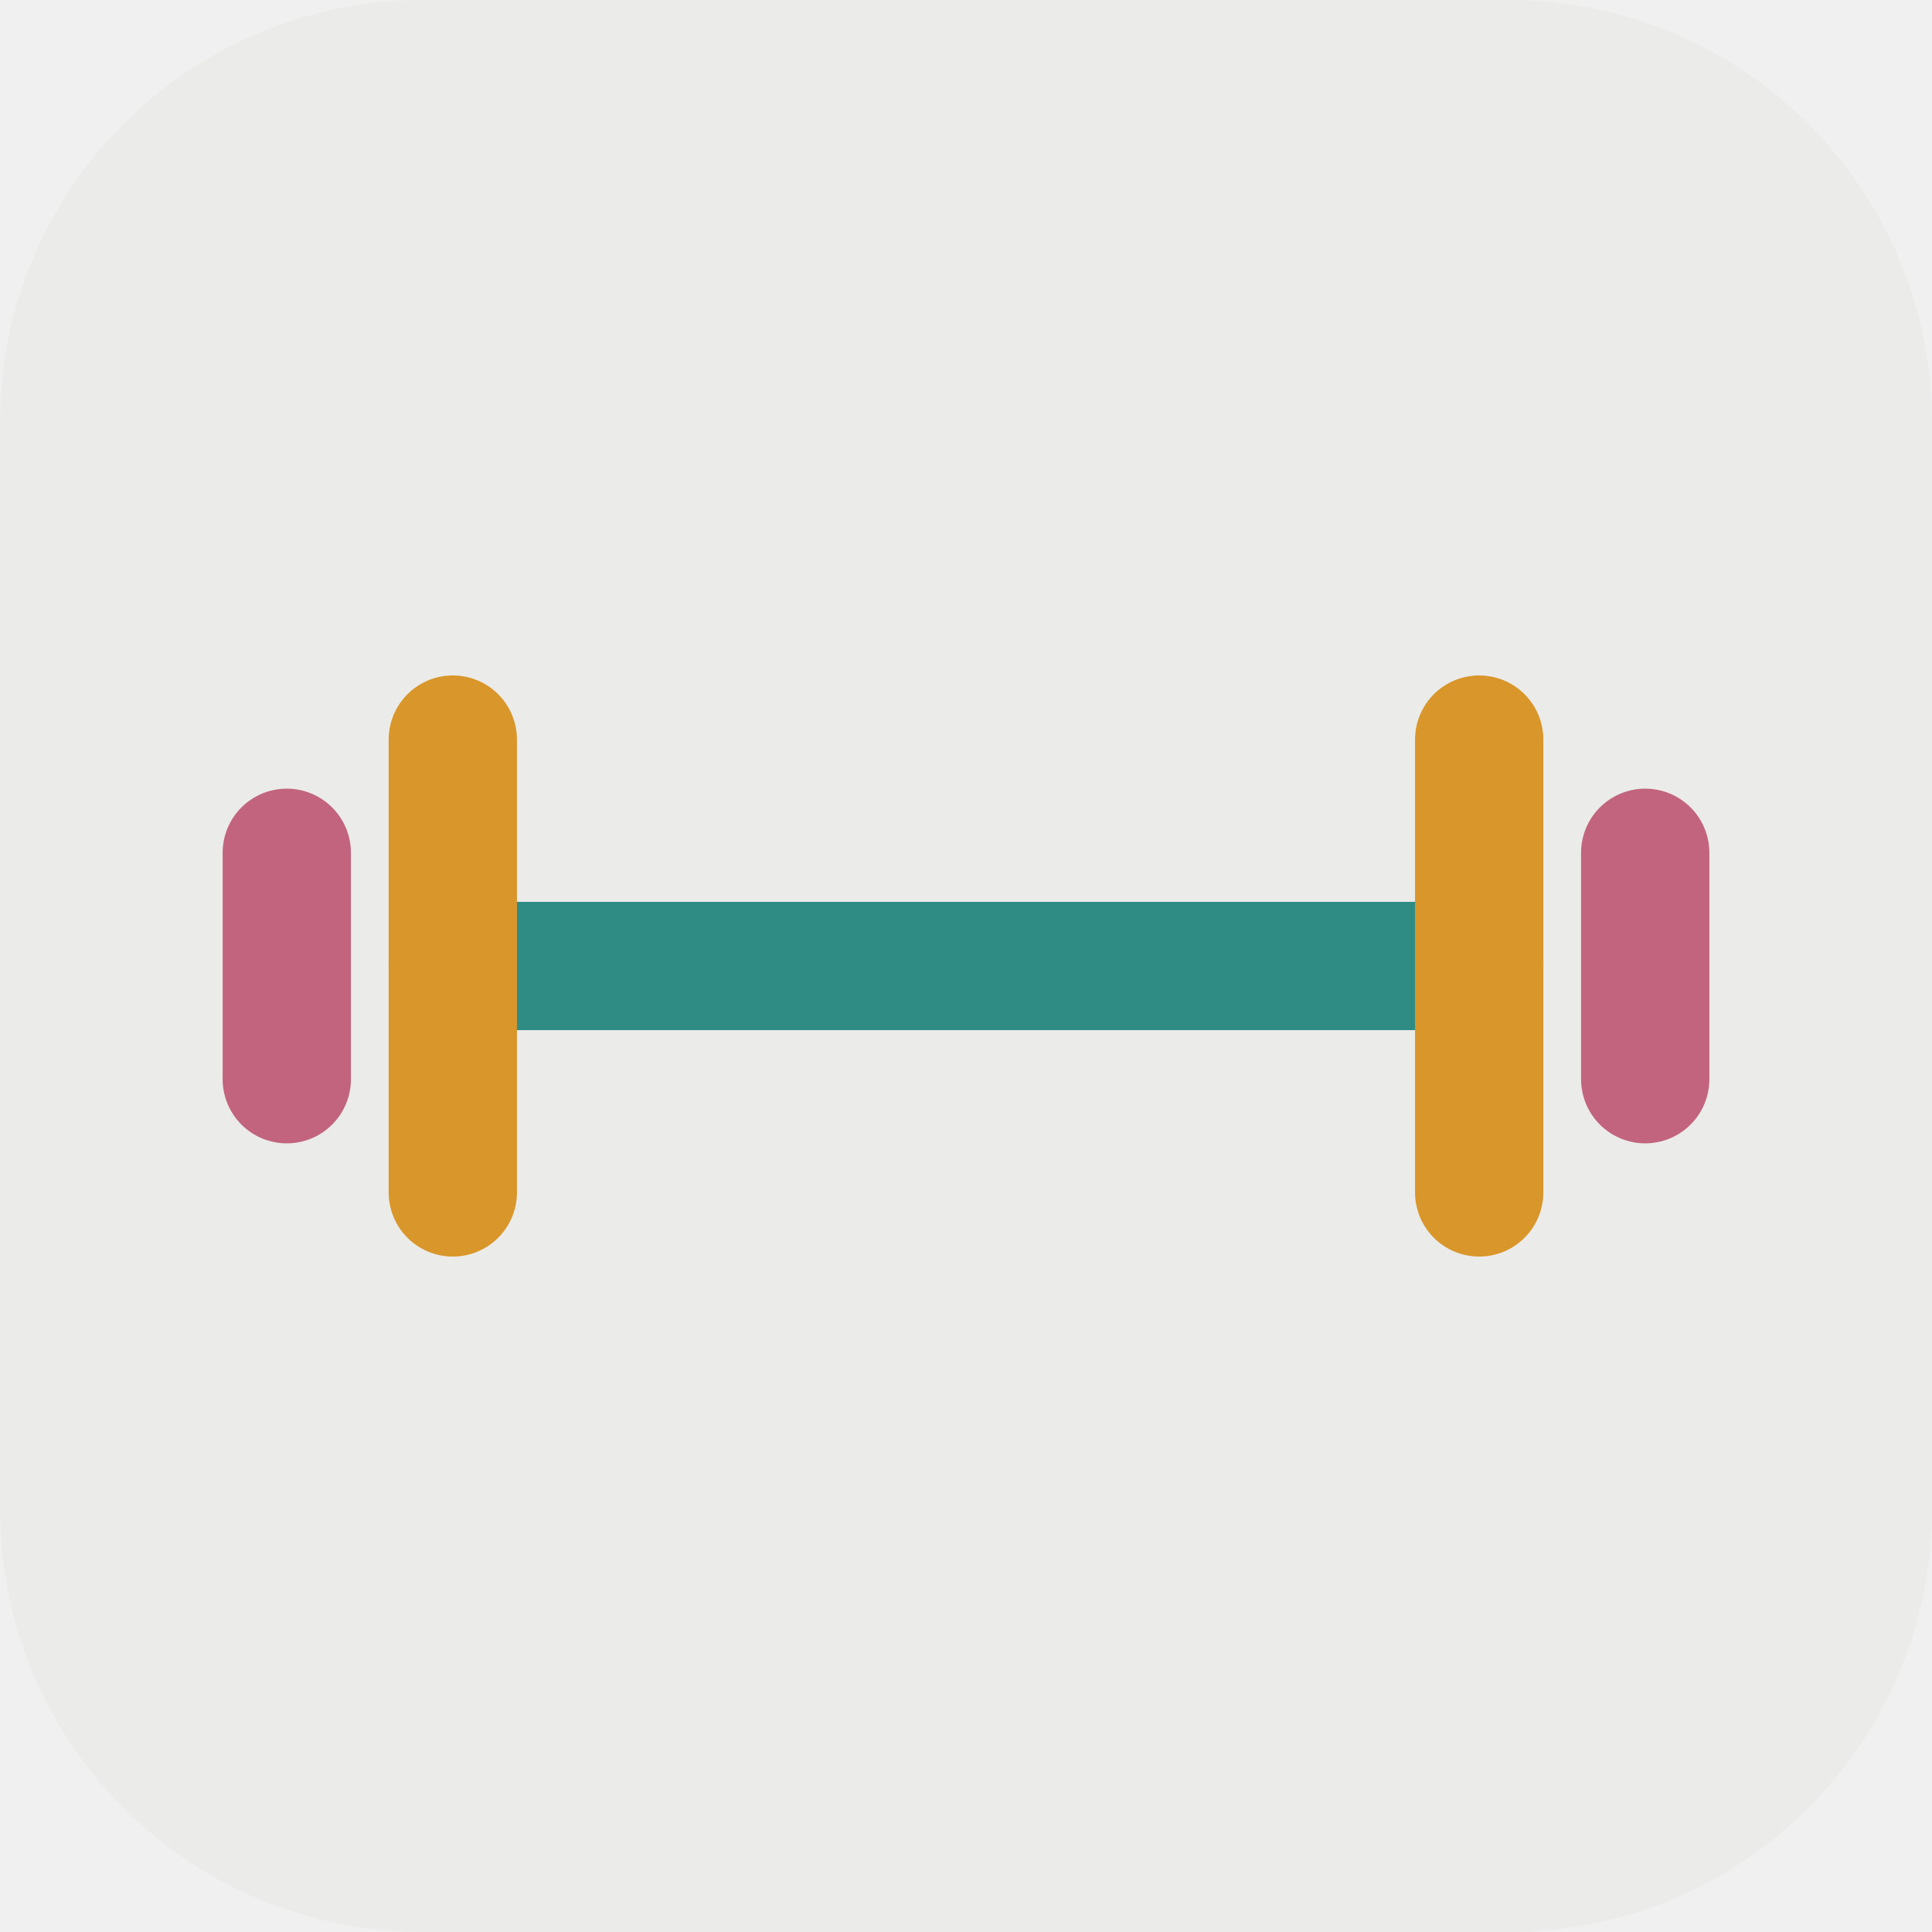
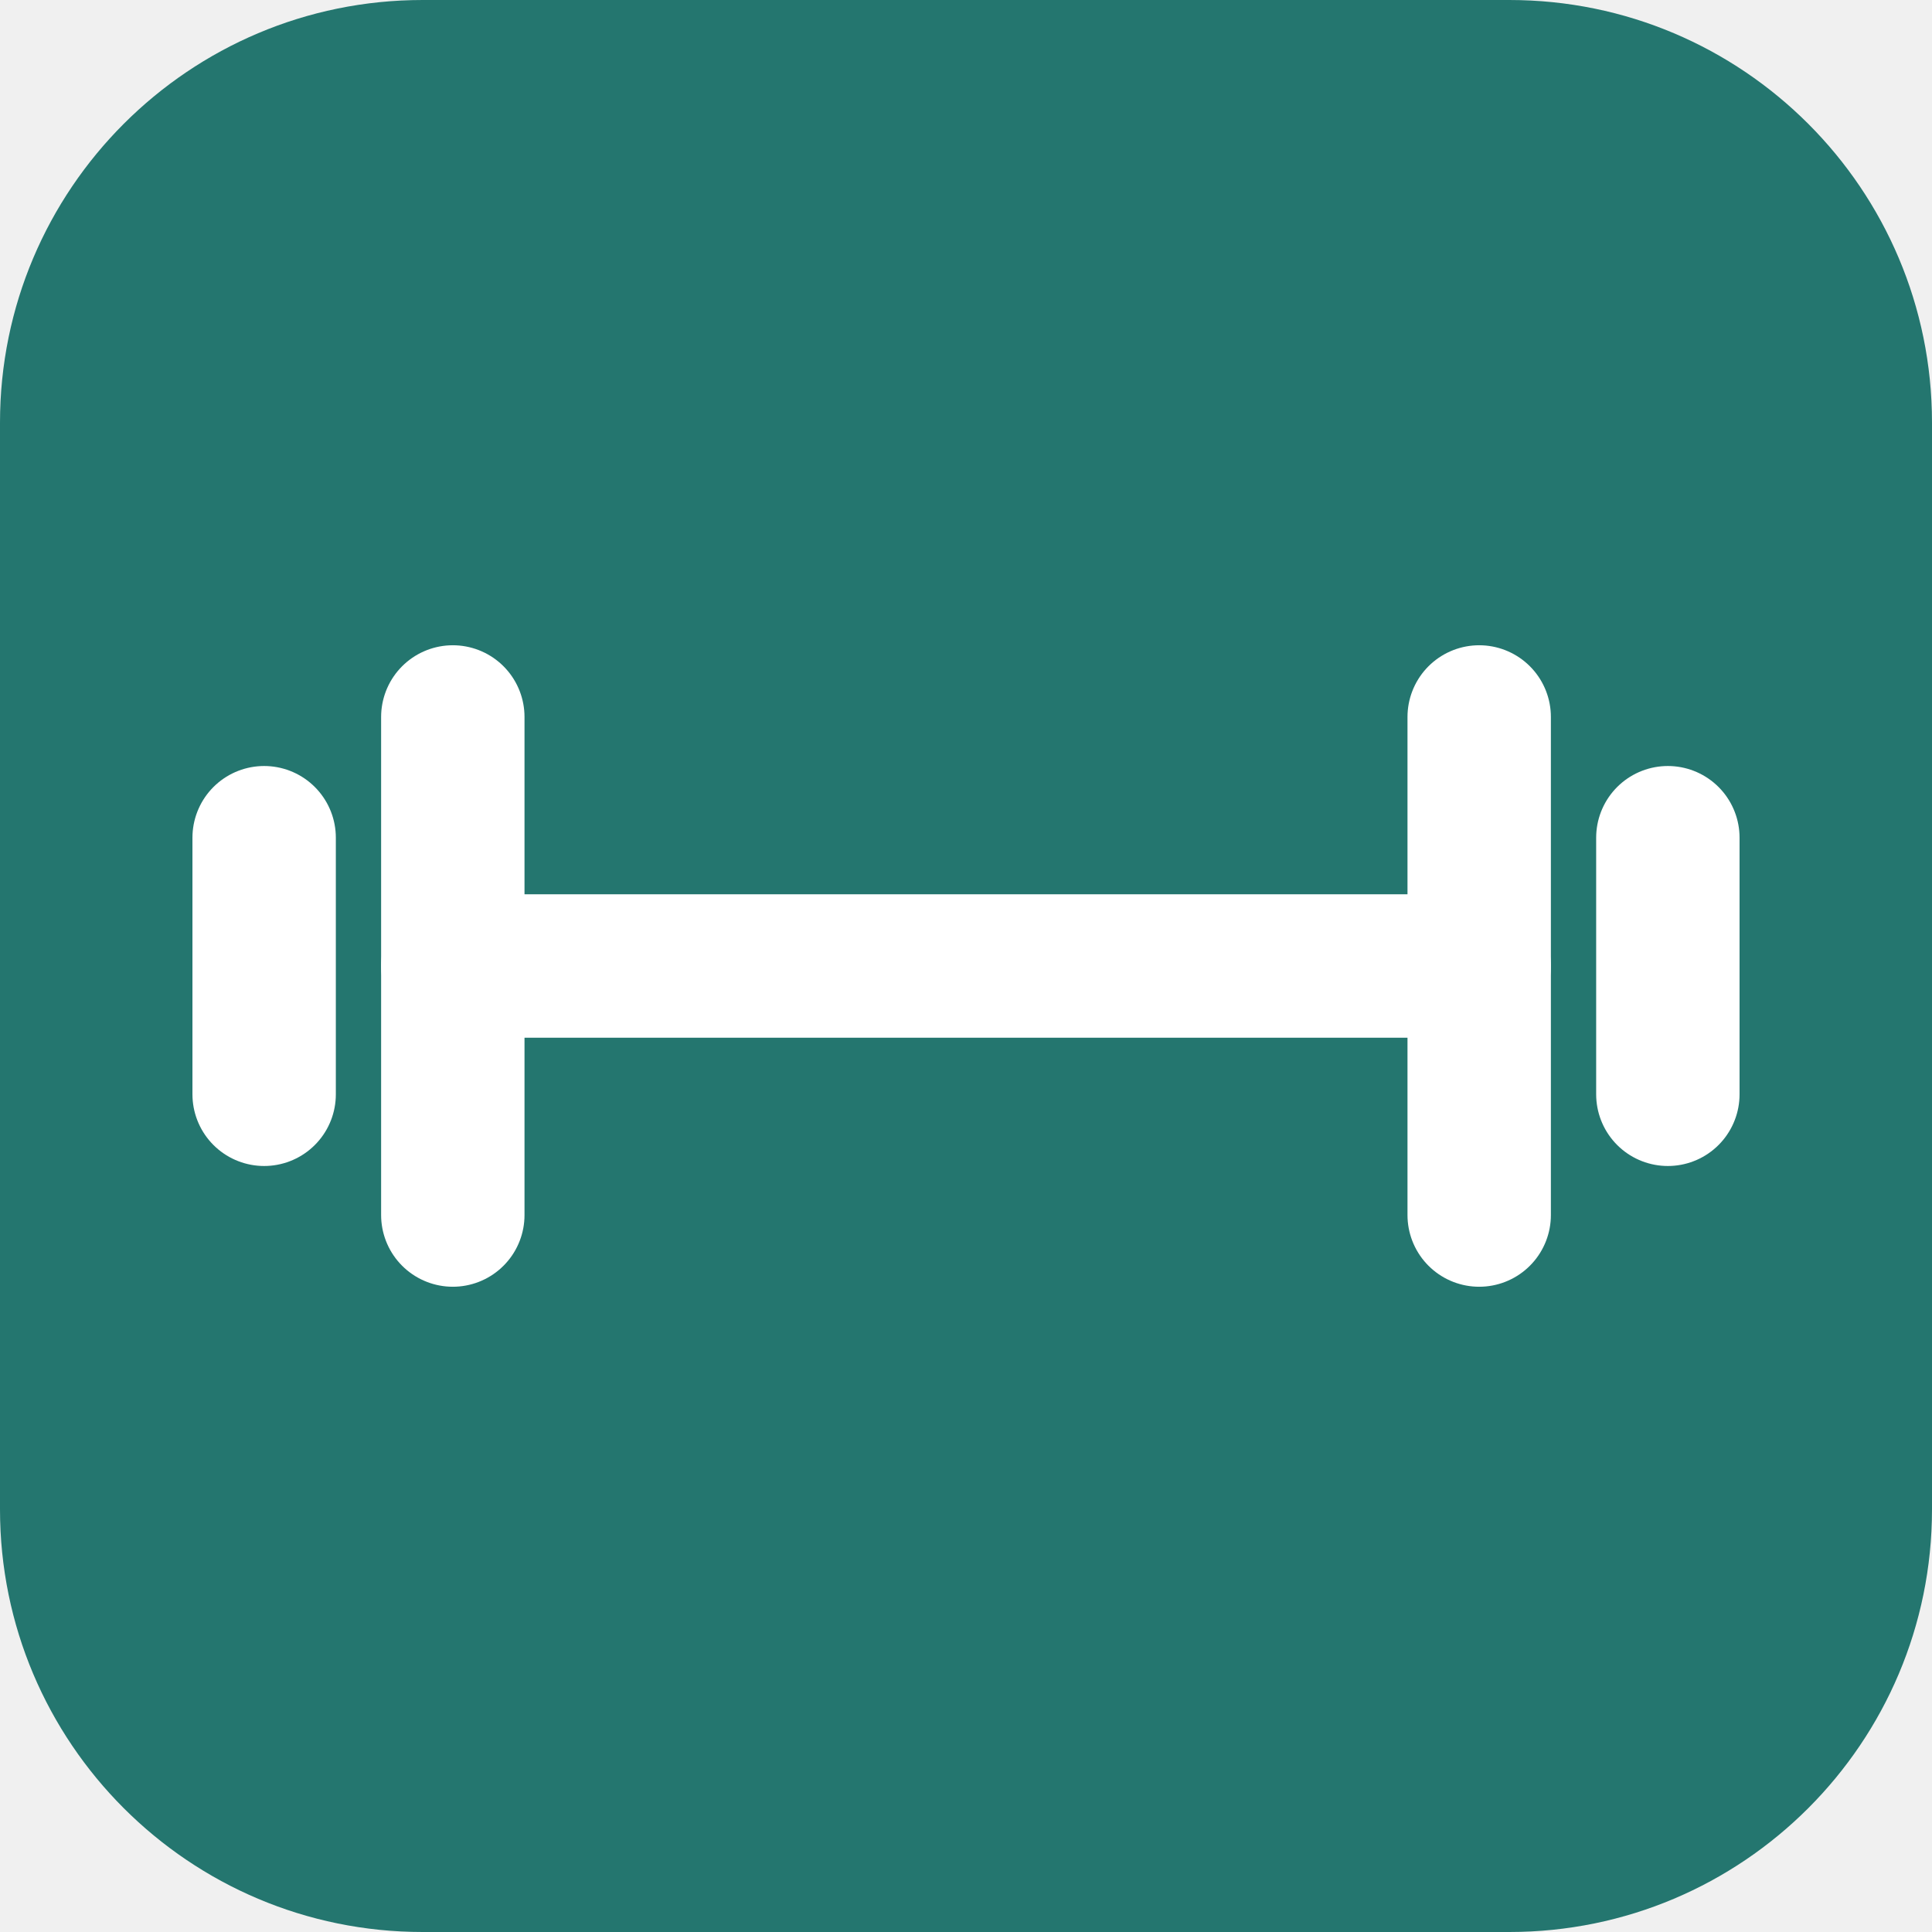
<svg xmlns="http://www.w3.org/2000/svg" viewBox="0 0 512 512">
-   <rect width="512" height="512" rx="112" fill="#ebebe9" />
-   <g fill="none" stroke-width="34" stroke-linecap="round">
-     <path d="M120 256h272" stroke="#2f8c85" />
-     <path d="M120 196v120M392 196v120" stroke="#d9962a" />
-     <path d="M76 226v60M436 226v60" stroke="#c2647e" />
+   <rect width="512" height="512" rx="112" fill="#24766f" />
+   <g fill="none" stroke="#ffffff" stroke-width="38" stroke-linecap="round">
+     <path d="M120 256h272" />
+     <path d="M120 190v132M392 190v132" />
+     <path d="M70 222v68M442 222v68" />
  </g>
</svg>
